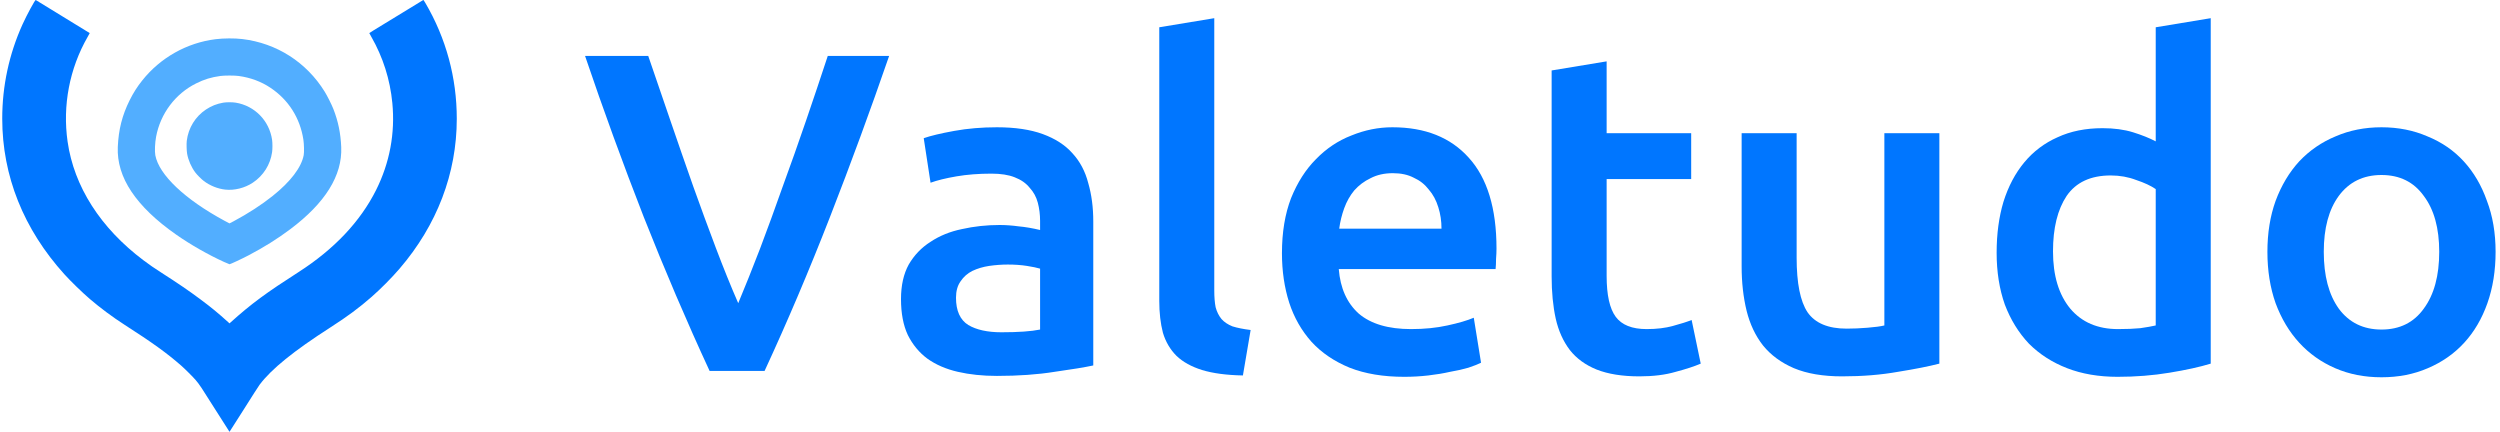
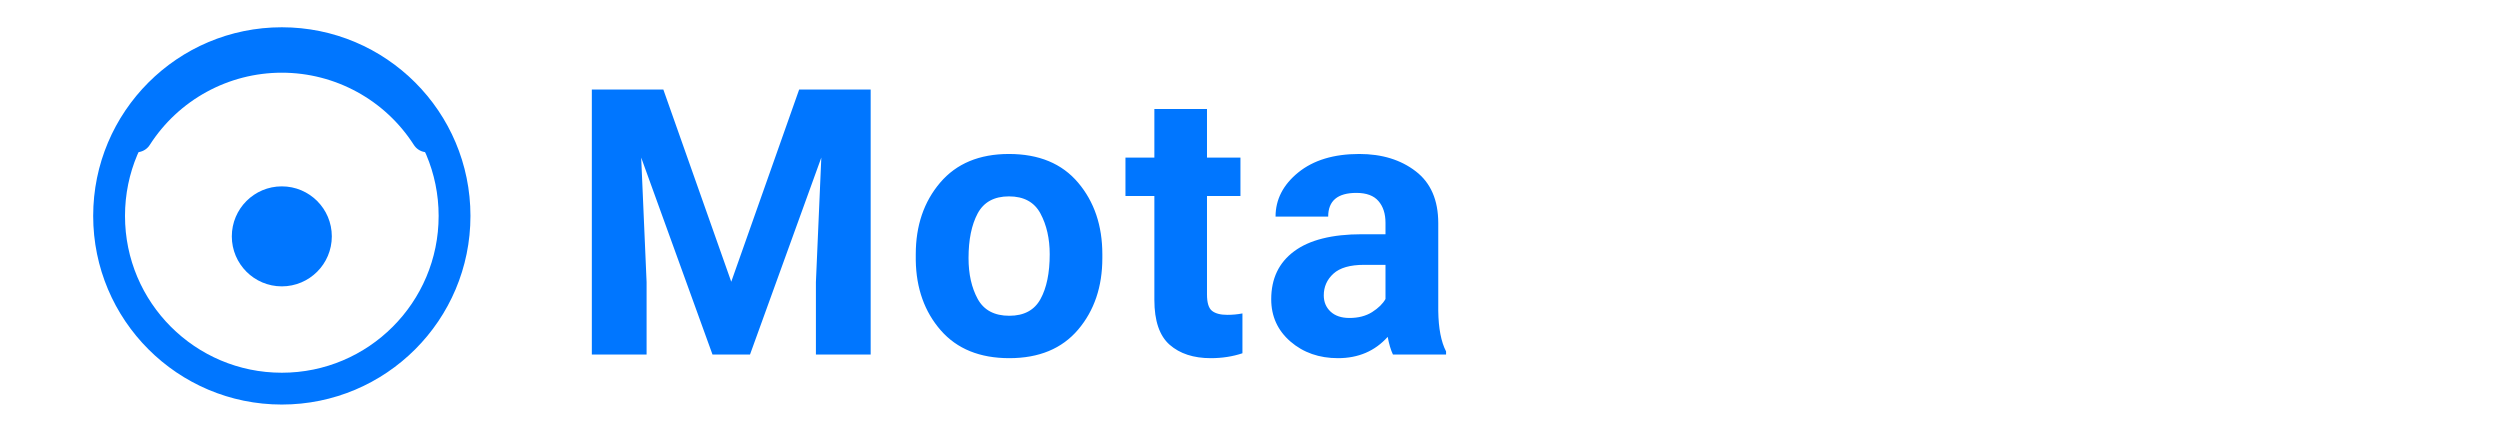
- <svg xmlns="http://www.w3.org/2000/svg" width="550" height="95" enable-background="new 0 0 600 400" version="1.1" viewBox="0 0 550 95" xml:space="preserve">
-   <g fill="#0076ff" stroke-width="1px" aria-label="Valetudo">
-     <path d="m156.11 81.6q-7.5-16.2-14.5-33.9-6.9-17.7-12.9-35.4h13.9q2.4 7 4.9 14.3t5 14.4q2.5 7 5 13.6t4.9 12.1q2.3-5.5 4.8-12 2.5-6.6 5-13.7 2.6-7.1 5.1-14.4t4.8-14.3h13.5q-6.1 17.7-13 35.4t-14.4 33.9z" />
-     <path d="m220.32 73.1q5.6 0 8.5-0.6v-13.4q-1-0.3-2.9-0.6t-4.2-0.3q-2 0-4.1 0.3-2 0.3-3.7 1.1-1.6 0.8-2.6 2.3-1 1.4-1 3.6 0 4.3 2.7 6 2.7 1.6 7.3 1.6zm-1-45.1q6 0 10.1 1.5t6.5 4.2q2.5 2.7 3.5 6.6 1.1 3.8 1.1 8.4v31.7q-2.8 0.6-8.5 1.4-5.6 0.9-12.7 0.9-4.7 0-8.6-0.9t-6.7-2.9q-2.7-2-4.3-5.2-1.5-3.2-1.5-7.9 0-4.5 1.7-7.6 1.8-3.1 4.8-5 3-2 6.9-2.8 4-0.9 8.3-0.9 2 0 4.2 0.3 2.2 0.2 4.7 0.8v-2q0-2.1-0.5-4t-1.8-3.3q-1.2-1.5-3.3-2.3-2-0.8-5.1-0.8-4.2 0-7.7 0.6t-5.7 1.4l-1.5-9.8q2.3-0.8 6.7-1.6t9.4-0.8z" />
-     <path d="m273.44 82.6q-5.4-0.1-9-1.2-3.5-1.1-5.6-3.1-2.1-2.1-3-5.1-0.8-3.1-0.8-7v-60.2l12.1-2v59.9q0 2.2 0.3 3.7 0.4 1.5 1.3 2.6 0.9 1 2.4 1.6 1.6 0.5 4 0.8z" />
-     <path d="m282.03 55.7q0-6.9 2-12.1 2.1-5.2 5.5-8.6 3.4-3.5 7.8-5.2 4.4-1.8 9-1.8 10.8 0 16.8 6.7 6.1 6.7 6.1 20 0 1-0.1 2.3 0 1.2-0.1 2.2h-34.5q0.5 6.3 4.4 9.8 4 3.4 11.5 3.4 4.4 0 8-0.8 3.7-0.8 5.8-1.7l1.6 9.9q-1 0.5-2.8 1.1-1.7 0.5-4 0.9-2.2 0.5-4.8 0.8t-5.3 0.3q-6.9 0-12-2-5.1-2.1-8.4-5.7-3.3-3.7-4.9-8.6-1.6-5-1.6-10.9zm35.1-5.4q0-2.5-0.7-4.7-0.7-2.3-2.1-3.9-1.3-1.7-3.3-2.6-1.9-1-4.6-1-2.8 0-4.9 1.1-2.1 1-3.6 2.7-1.4 1.7-2.2 3.9t-1.1 4.5z" />
-     <path d="m341.36 15.5 12.1-2v15.8h18.6v10.1h-18.6v21.3q0 6.3 2 9t6.8 2.7q3.3 0 5.8-0.7 2.6-0.7 4.1-1.3l2 9.6q-2.1 0.9-5.5 1.8-3.4 1-8 1-5.6 0-9.4-1.5-3.7-1.5-5.9-4.3-2.2-2.9-3.1-6.9-0.9-4.1-0.9-9.3z" />
-     <path d="m426.66 80q-3.5 0.9-9.1 1.8-5.6 1-12.3 1-6.3 0-10.6-1.8-4.2-1.8-6.8-5-2.5-3.2-3.6-7.6-1.1-4.5-1.1-9.8v-29.3h12.1v27.4q0 8.4 2.4 12 2.5 3.6 8.6 3.6 2.2 0 4.6-0.2 2.5-0.2 3.7-0.5v-42.3h12.1z" />
-     <path d="m451.66 55.3q0 8 3.8 12.6 3.8 4.5 10.5 4.5 2.9 0 4.9-0.2 2.1-0.3 3.4-0.6v-30q-1.6-1.1-4.3-2-2.6-1-5.6-1-6.6 0-9.7 4.5-3 4.5-3 12.2zm34.7 24.7q-3.6 1.1-9.1 2-5.4 0.9-11.4 0.9-6.2 0-11.1-1.9t-8.4-5.4q-3.4-3.6-5.3-8.6-1.8-5.1-1.8-11.4 0-6.2 1.5-11.2 1.6-5.1 4.6-8.7t7.3-5.5q4.3-2 9.9-2 3.8 0 6.7 0.9t5 2v-25.1l12.1-2z" />
-     <path d="m549.03 55.4q0 6.2-1.8 11.3t-5.1 8.7-8 5.6q-4.6 2-10.2 2t-10.2-2-7.9-5.6-5.2-8.7q-1.8-5.1-1.8-11.3t1.8-11.2q1.9-5.1 5.2-8.7 3.4-3.6 8-5.5 4.6-2 10.1-2t10.1 2q4.7 1.9 8 5.5t5.1 8.7q1.9 5 1.9 11.2zm-12.4 0q0-7.8-3.4-12.3-3.3-4.6-9.3-4.6t-9.4 4.6q-3.3 4.5-3.3 12.3 0 7.9 3.3 12.5 3.4 4.6 9.4 4.6t9.3-4.6q3.4-4.6 3.4-12.5z" />
+ <svg xmlns="http://www.w3.org/2000/svg" width="550" height="95" version="1.1" viewBox="0 0 550 95" aria-label="Mota">
+   <g fill="none" stroke="#0076ff" stroke-width="7">
+     <circle cx="62" cy="47.5" r="38" />
+     <path d="M 30 30 A 38 38 0 0 1 94 30" stroke-linecap="round" />
  </g>
-   <g transform="translate(-37.79 -94.688)">
-     <path d="m85.148 184.77c-3.056-4.861-3.475-5.49-4.308-6.468-0.545-0.64-2.355-2.45-3.134-3.133-3.153-2.767-6.349-5.072-12.589-9.079-2.506-1.609-5.307-3.691-7.536-5.603-1.672-1.433-4.211-3.896-5.602-5.433-9.004-9.95-13.693-21.677-13.697-34.256-2e-3 -7.191 1.502-14.189 4.457-20.734 0.946-2.096 2.772-5.458 2.917-5.374 0.728 0.422 11.872 7.254 11.873 7.279 0.001 0.019-0.212 0.41-0.475 0.868-3.971 6.932-5.527 15.068-4.395 22.994 1.412 9.895 7.242 19.015 16.697 26.123 1.359 1.022 2.266 1.647 4.048 2.791 3.746 2.405 5.901 3.88 8.527 5.834 2.35 1.749 3.846 2.981 6.086 5.007l0.264 0.245 0.191-0.173c4.63-4.187 7.966-6.597 15.023-11.128 7.821-5.022 13.57-11.109 17.036-18.037 2.999-5.995 4.215-12.507 3.573-19.145-0.5-5.178-2.055-10.078-4.619-14.554-0.249-0.435-0.452-0.807-0.451-0.826 1e-3 -0.019 0.446-0.303 0.988-0.631 1.15-0.696 10.686-6.518 10.84-6.618 0.099-0.065 0.123-0.035 0.508 0.621 4.559 7.768 6.915 16.451 6.912 25.486-3e-3 12.007-4.347 23.379-12.596 32.978-1.73 2.013-4.105 4.41-6.129 6.184-2.732 2.396-5.321 4.316-9.024 6.694-8.149 5.233-13.017 9.172-15.631 12.647-0.217 0.289-1.786 2.738-3.487 5.442-1.7 2.704-3.11 4.917-3.133 4.917-0.023 0-1.433-2.213-3.133-4.917z" fill="#0076ff" stroke-width=".05" />
-     <path d="m87.131 152.34c-3.579-1.63-7.415-3.819-10.594-6.044-4.419-3.093-7.683-6.231-9.842-9.463-2.13-3.188-3.13-6.466-2.99-9.8 0.159-3.812 0.965-6.992 2.602-10.275 0.832-1.669 1.671-2.989 2.795-4.394 3.999-5.003 9.795-8.26 16.106-9.051 1.774-0.222 4.189-0.236 5.893-0.033 7.538 0.897 14.11 5.096 18.12 11.577 0.572 0.924 1.511 2.796 1.906 3.8 1.062 2.699 1.611 5.362 1.734 8.425 0.25 6.214-3.514 12.263-11.228 18.044-2.823 2.116-5.691 3.911-9.175 5.744-1.404 0.739-4.012 1.957-4.175 1.952-0.037-1e-3 -0.559-0.214-1.15-0.484zm2.075-8.986c3.127-1.666 6.142-3.62 8.544-5.539 3.967-3.168 6.355-6.304 6.858-9.007 0.116-0.625 0.077-2.403-0.075-3.4-0.726-4.756-3.275-8.769-7.255-11.419-2.046-1.363-4.389-2.232-6.973-2.587-0.909-0.125-3.137-0.126-4.025-2e-3 -2.047 0.285-3.567 0.751-5.35 1.641-4.574 2.283-7.843 6.637-8.797 11.718-0.254 1.35-0.334 3.232-0.174 4.082 0.81 4.317 6.525 9.725 15.246 14.427 0.577 0.311 1.061 0.566 1.075 0.566 0.014-3e-5 0.431-0.216 0.926-0.479z" fill="#52aeff" stroke-width=".05" />
-     <path d="m87.331 136.4c-1.651-0.187-3.339-0.867-4.709-1.898-0.521-0.392-1.477-1.349-1.859-1.861-0.896-1.202-1.544-2.684-1.807-4.135-0.114-0.628-0.156-2.194-0.077-2.839 0.35-2.837 1.882-5.333 4.227-6.888 1.187-0.787 2.367-1.254 3.8-1.505 0.697-0.122 2.015-0.122 2.75-3e-4 4.181 0.693 7.381 3.97 7.997 8.188 0.099 0.675 0.1 2.001 0.002 2.687-0.393 2.762-1.91 5.166-4.247 6.729-1.757 1.175-4.057 1.751-6.077 1.522z" fill="#52aeff" stroke-width=".05" />
-   </g>
+   <circle cx="62" cy="52" r="11" fill="#0076ff" />
+   <text x="125" y="78" fill="#0076ff" font-family="Segoe UI, Roboto, Helvetica, Arial, sans-serif" font-size="82" font-weight="700" letter-spacing="2">Mota</text>
</svg>
